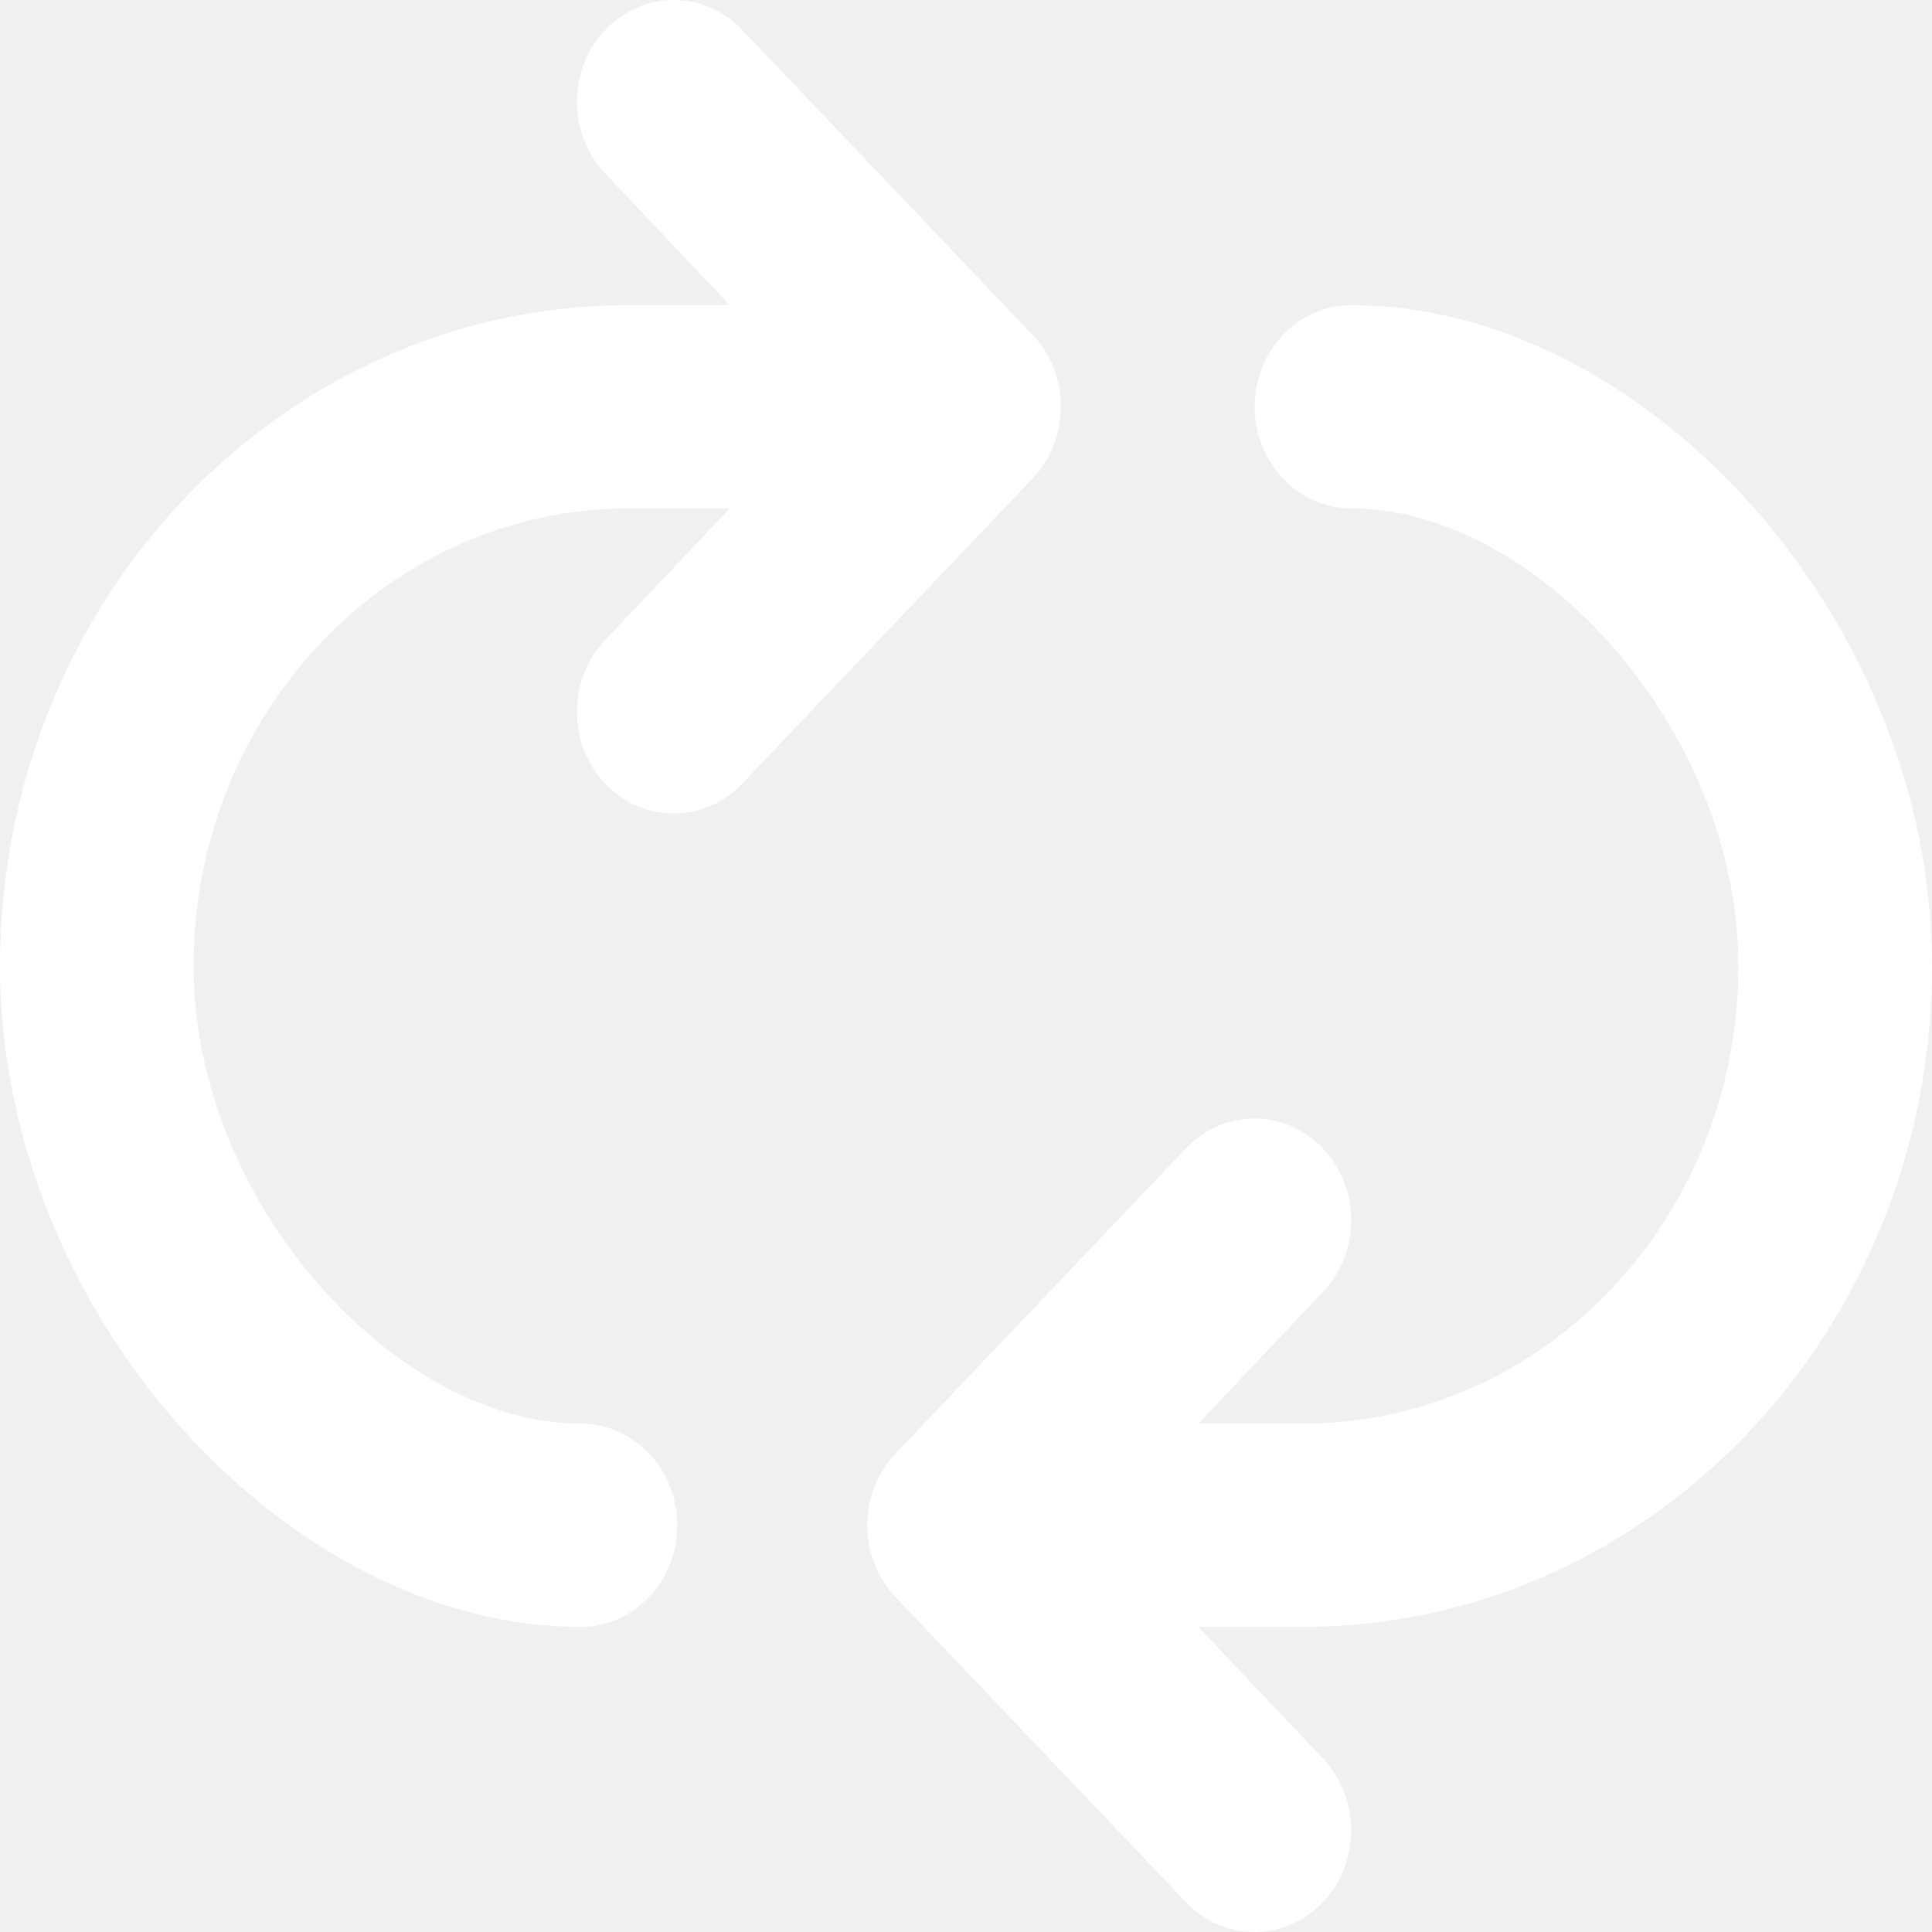
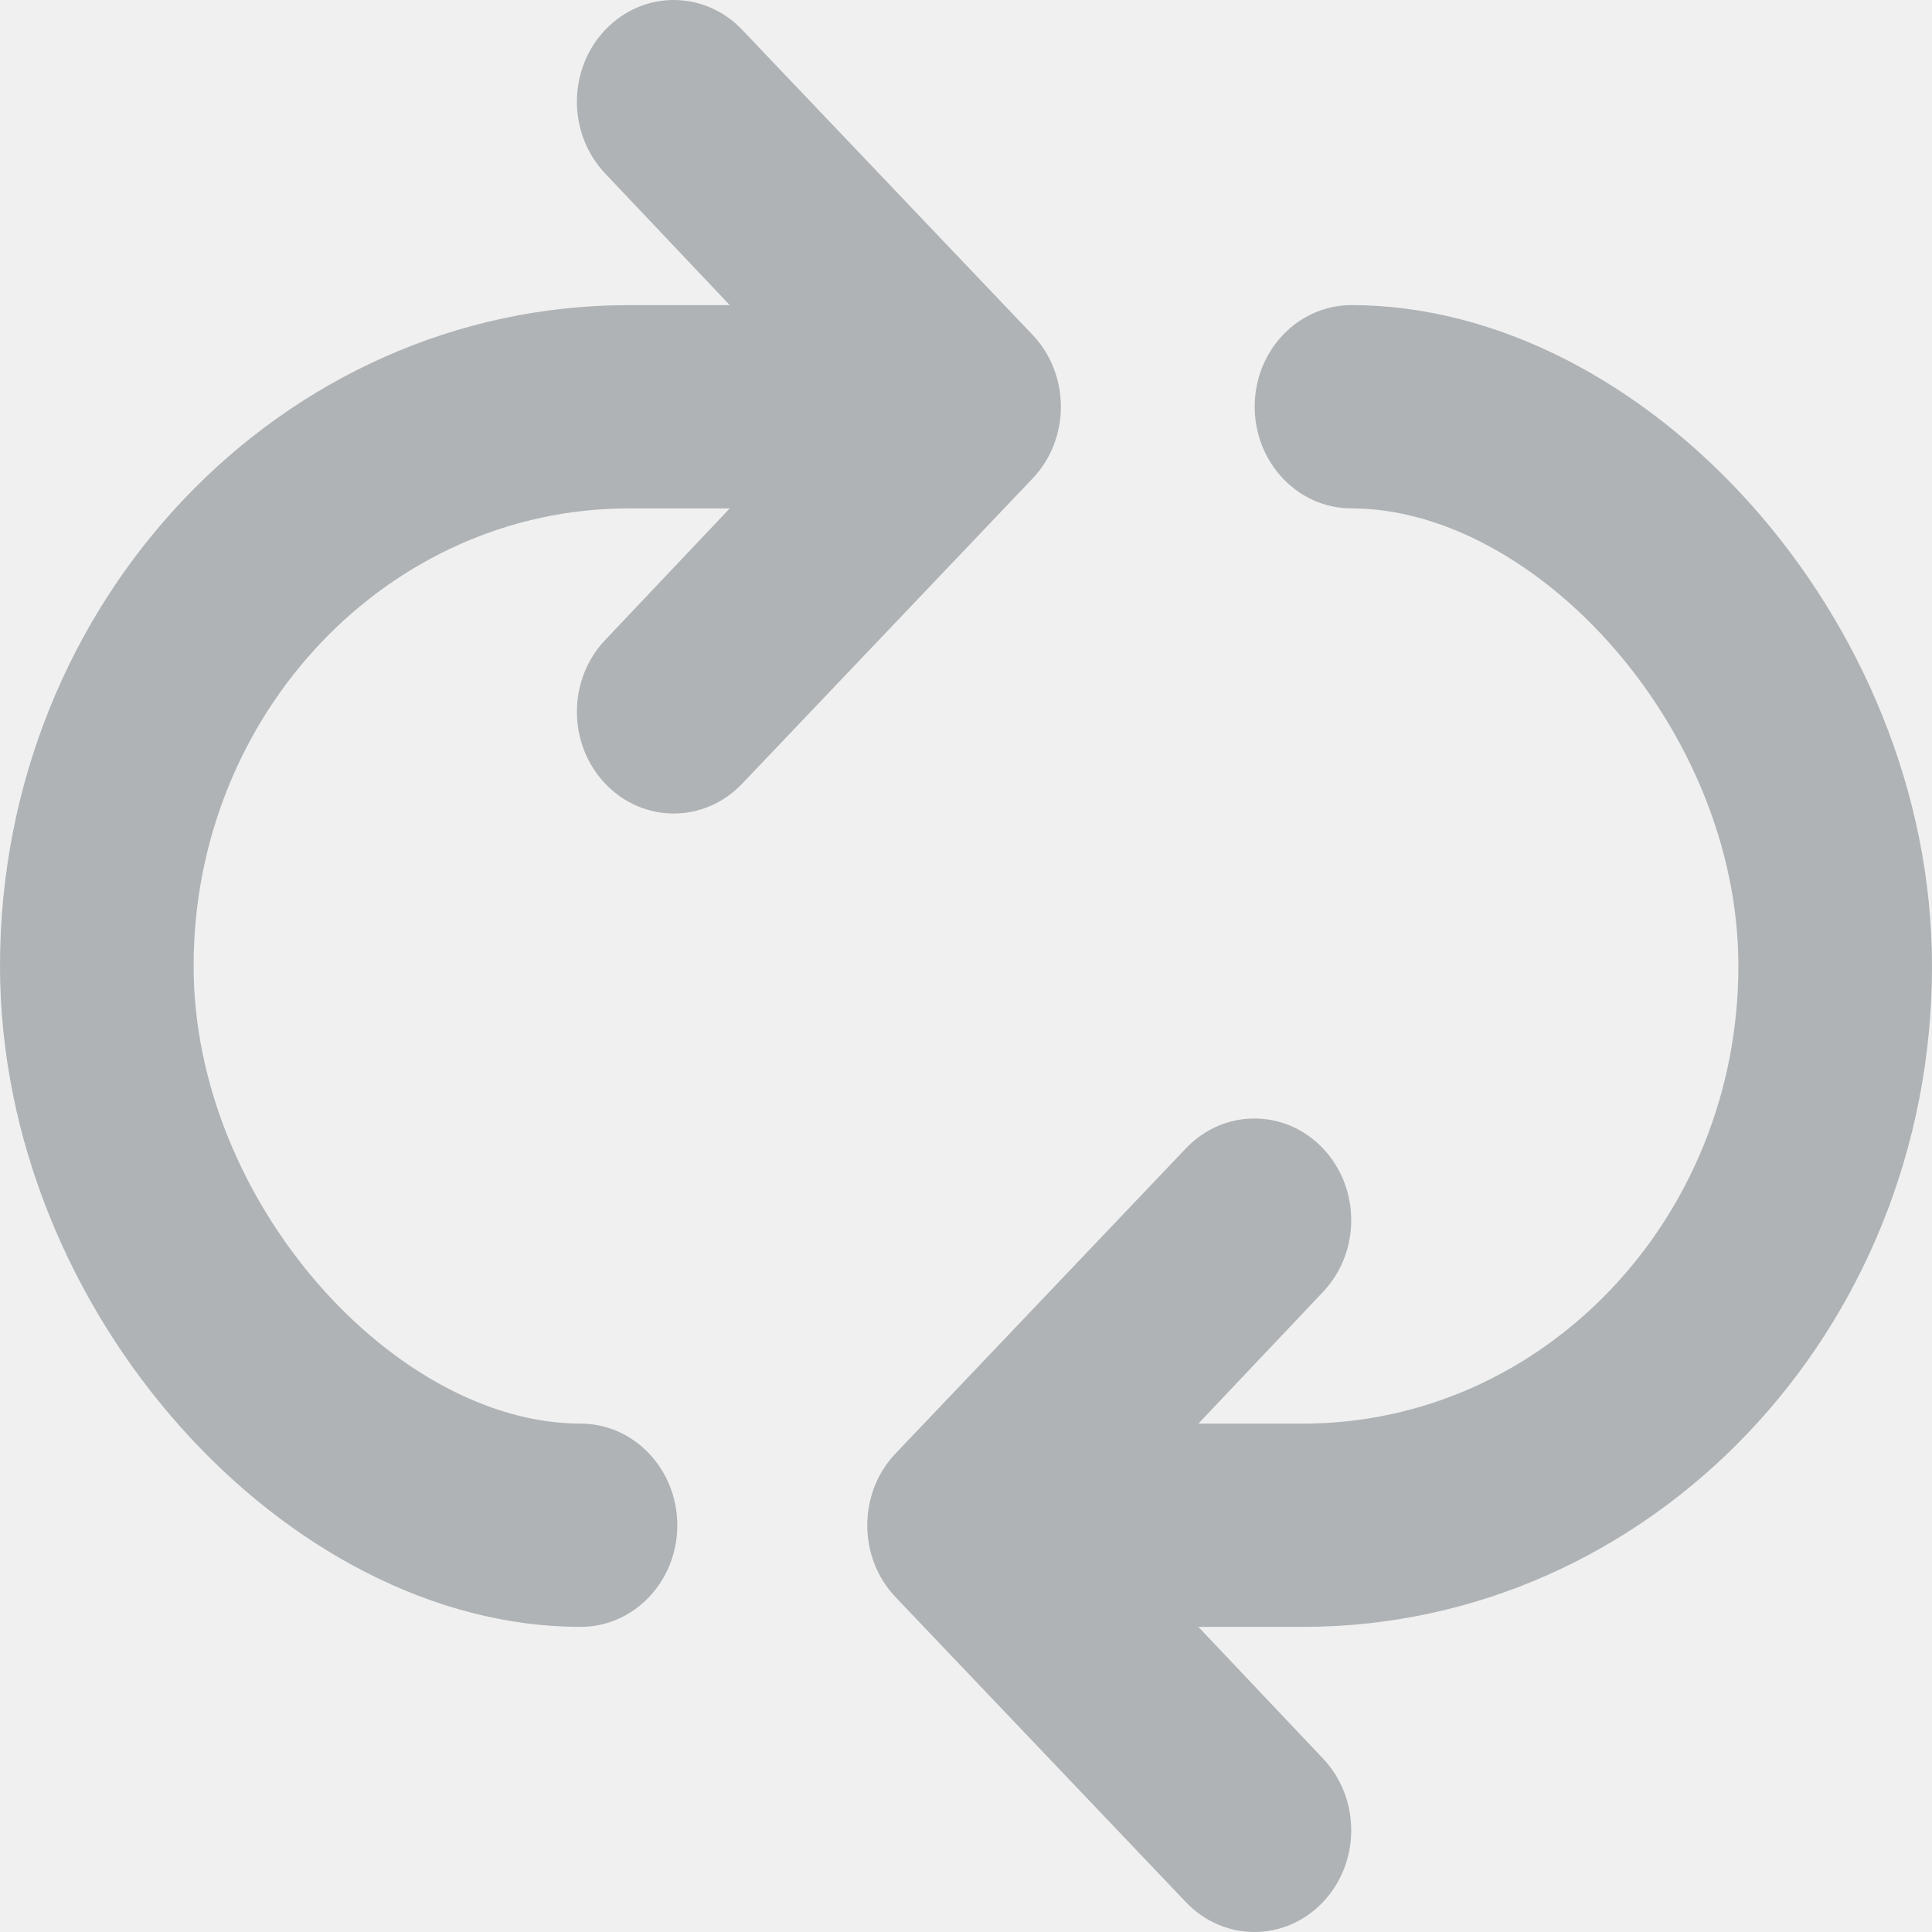
<svg xmlns="http://www.w3.org/2000/svg" width="14px" height="14px" viewBox="0 0 14 14" version="1.1">
  <defs />
  <g id="Video" stroke="none" stroke-width="1" fill="none" fill-rule="evenodd">
-     <g id="New-post-template-2.0-(processing)" transform="translate(-467, -363)" fill="#FFFFFF">
-       <g id="Group-3" transform="translate(220, 201)">
-         <g id="Group-7" transform="translate(247, 160)">
-           <g id="Group-5">
-             <path d="M4.386,3.258 C4.112,2.97 4.112,2.504 4.386,2.216 C4.66,1.928 5.104,1.928 5.378,2.216 L7.482,4.426 C7.756,4.714 7.756,5.181 7.482,5.468 L5.378,7.679 C5.104,7.967 4.66,7.967 4.386,7.679 C4.112,7.391 4.112,6.925 4.386,6.637 L5.288,5.684 L4.558,5.684 C2.817,5.684 1.403,7.17 1.403,9 C1.403,10.718 2.871,12.316 4.207,12.316 C4.594,12.316 4.908,12.646 4.908,13.053 C4.908,13.46 4.594,13.789 4.207,13.789 C2.085,13.789 -8.52651283e-14,11.521 -8.52651283e-14,9 C-8.52651283e-14,6.356 2.042,4.211 4.558,4.211 L5.288,4.211 L4.386,3.258 Z M9.586,14.742 C9.86,15.03 9.86,15.496 9.586,15.784 C9.312,16.072 8.868,16.072 8.594,15.784 L6.49,13.574 C6.216,13.286 6.216,12.819 6.49,12.532 L8.594,10.321 C8.868,10.033 9.312,10.033 9.586,10.321 C9.86,10.609 9.86,11.075 9.586,11.363 L8.684,12.316 L9.442,12.316 C11.183,12.316 12.597,10.83 12.597,9 C12.597,7.282 11.129,5.684 9.793,5.684 C9.406,5.684 9.092,5.354 9.092,4.947 C9.092,4.54 9.406,4.211 9.793,4.211 C11.915,4.211 14,6.479 14,9 C14,11.644 11.958,13.789 9.442,13.789 L8.684,13.789 L9.586,14.742 Z" id="Combined-Shape" />
-           </g>
+     <g id="New-post-2.0-(in-feed)" transform="translate(-712, -184)" fill="#AFB3B6">
+       <g id="Group-6" transform="translate(712, 182)">
+         <g id="Group-5">
+           <path d="M4.386,3.258 C4.112,2.97 4.112,2.504 4.386,2.216 C4.66,1.928 5.104,1.928 5.378,2.216 L7.482,4.426 C7.756,4.714 7.756,5.181 7.482,5.468 L5.378,7.679 C5.104,7.967 4.66,7.967 4.386,7.679 C4.112,7.391 4.112,6.925 4.386,6.637 L5.288,5.684 L4.558,5.684 C2.817,5.684 1.403,7.17 1.403,9 C1.403,10.718 2.871,12.316 4.207,12.316 C4.594,12.316 4.908,12.646 4.908,13.053 C4.908,13.46 4.594,13.789 4.207,13.789 C2.085,13.789 -8.52651283e-14,11.521 -8.52651283e-14,9 C-8.52651283e-14,6.356 2.042,4.211 4.558,4.211 L5.288,4.211 L4.386,3.258 Z M9.586,14.742 C9.86,15.03 9.86,15.496 9.586,15.784 C9.312,16.072 8.868,16.072 8.594,15.784 L6.49,13.574 C6.216,13.286 6.216,12.819 6.49,12.532 L8.594,10.321 C8.868,10.033 9.312,10.033 9.586,10.321 C9.86,10.609 9.86,11.075 9.586,11.363 L8.684,12.316 L9.442,12.316 C11.183,12.316 12.597,10.83 12.597,9 C12.597,7.282 11.129,5.684 9.793,5.684 C9.406,5.684 9.092,5.354 9.092,4.947 C9.092,4.54 9.406,4.211 9.793,4.211 C11.915,4.211 14,6.479 14,9 C14,11.644 11.958,13.789 9.442,13.789 L8.684,13.789 L9.586,14.742 Z" id="Combined-Shape" />
        </g>
      </g>
    </g>
  </g>
</svg>
